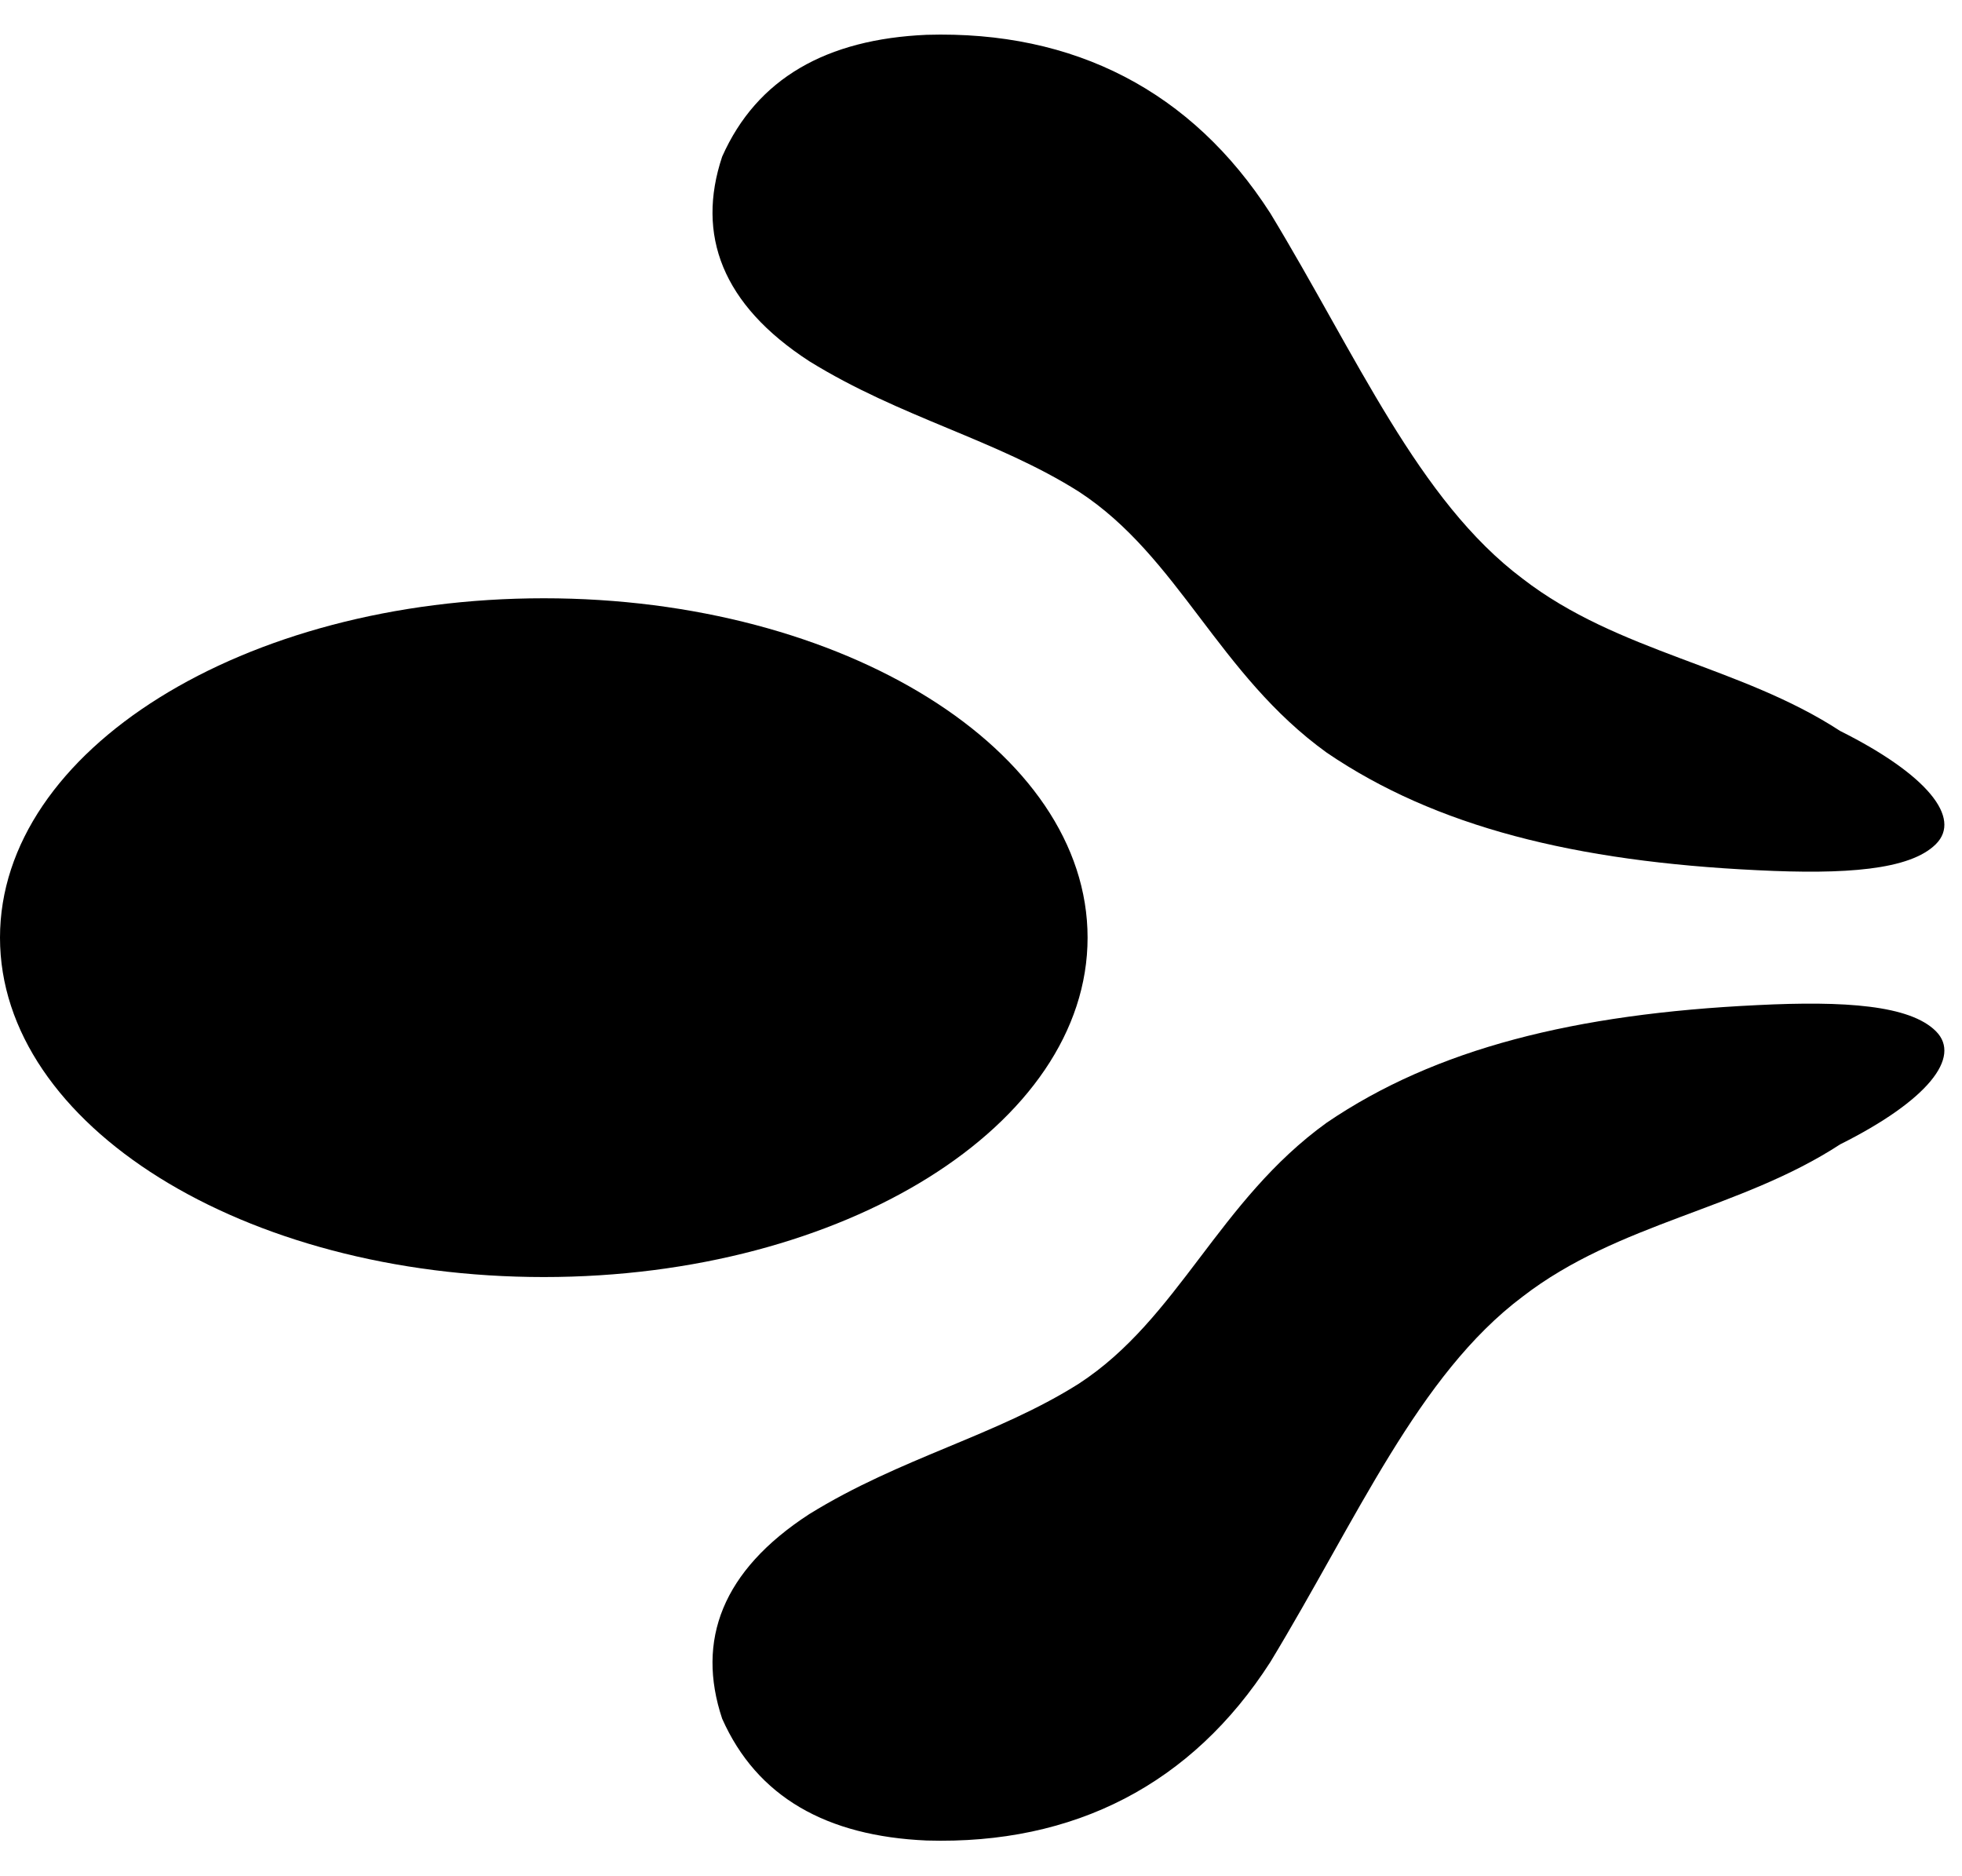
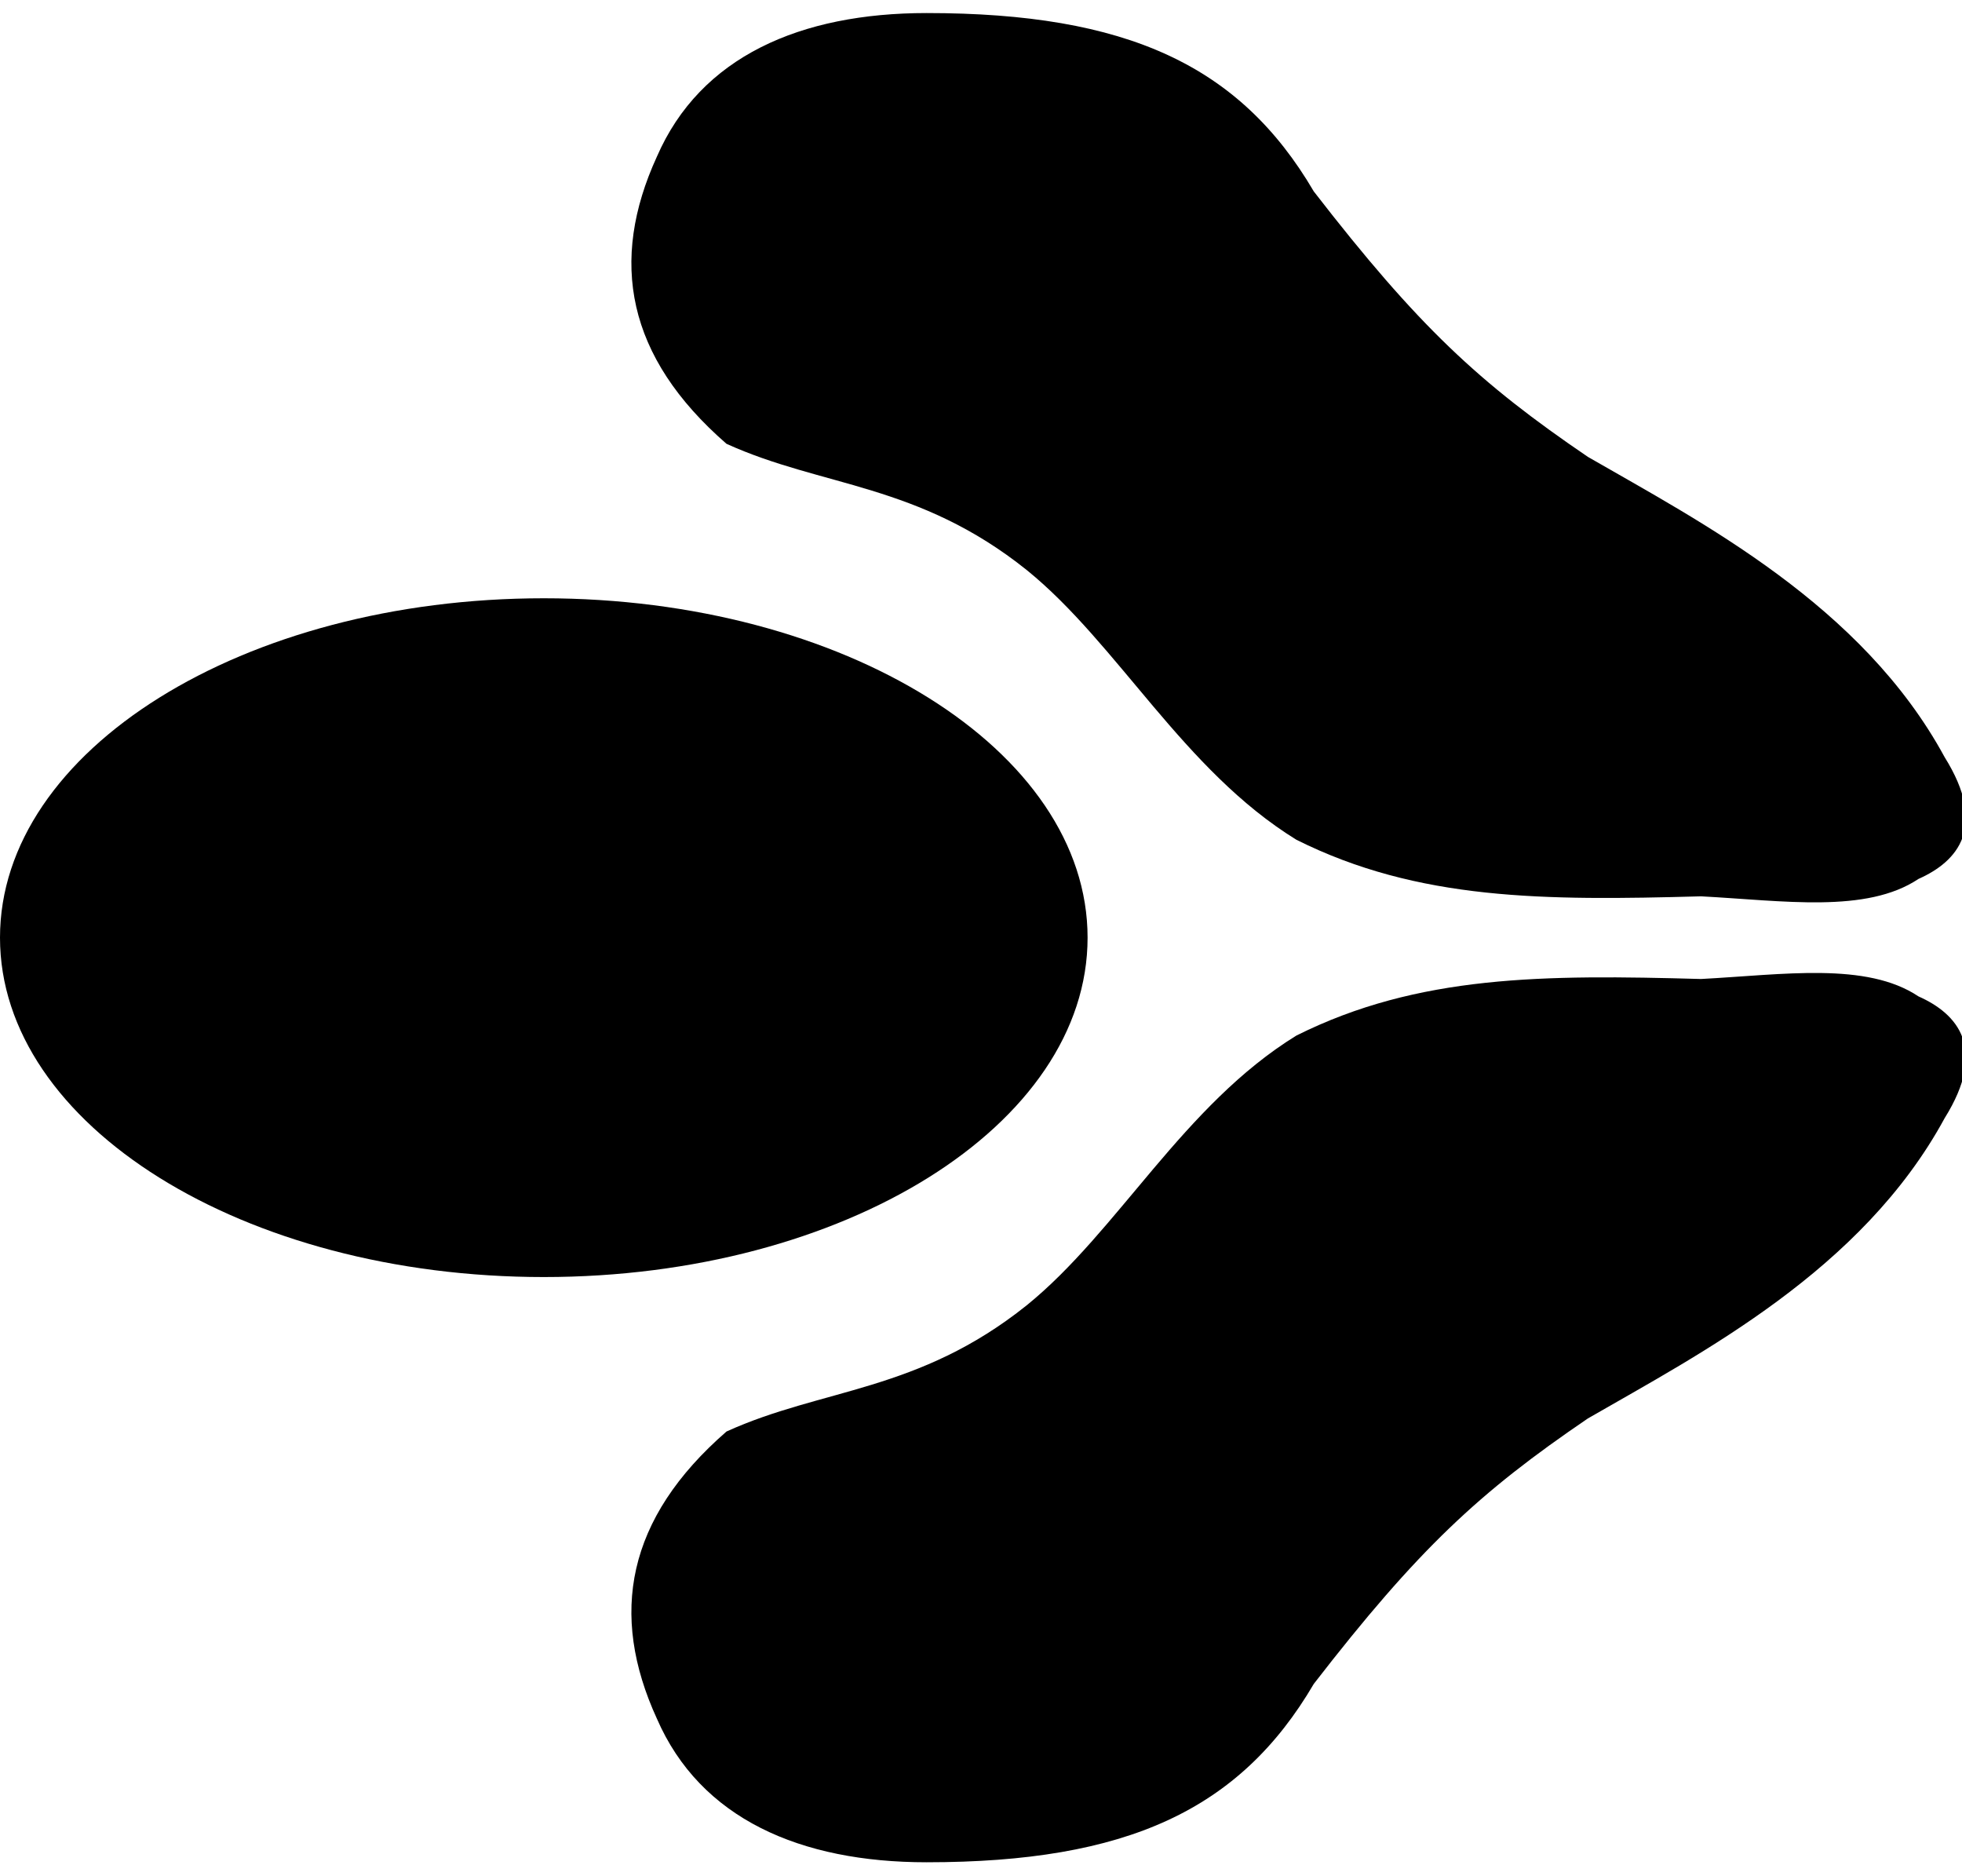
<svg xmlns="http://www.w3.org/2000/svg" width="451" height="431" viewBox="0 0 451 431">
  <g fill="currentColor">
    <ellipse cx="125" cy="215.5" rx="125" ry="78" />
-     <path id="cortex-right-lobe" d="M 213 8 C 247 7 274 21 292 49 C 312 82 326 115 350 133 C 372 150 400 153 423 168 C 443 178 451 188 445 194 C 439 200 424 201 404 200 C 362 198 330 190 305 173 C 280 155 271 128 248 113 C 229 101 207 96 186 83 C 166 70 160 54 166 36 C 174 18 190 9 213 8 Z" />
+     <path id="cortex-right-lobe" d="M 213 3 C 259 3 285 15 302 44 C 326 75 340 88 365 105 C 391 120 428 139 447 174 C 457 190 450 198 441 202 C 429 210 410 207 391 206 C 355 207 326 207 298 193 C 272 177 257 148 236 131 C 211 111 189 112 167 102 C 144 82 140 60 151 36 C 161 13 184 3 213 3 Z" />
    <use href="#cortex-right-lobe" transform="translate(0 431) scale(1 -1)" />
  </g>
</svg>
